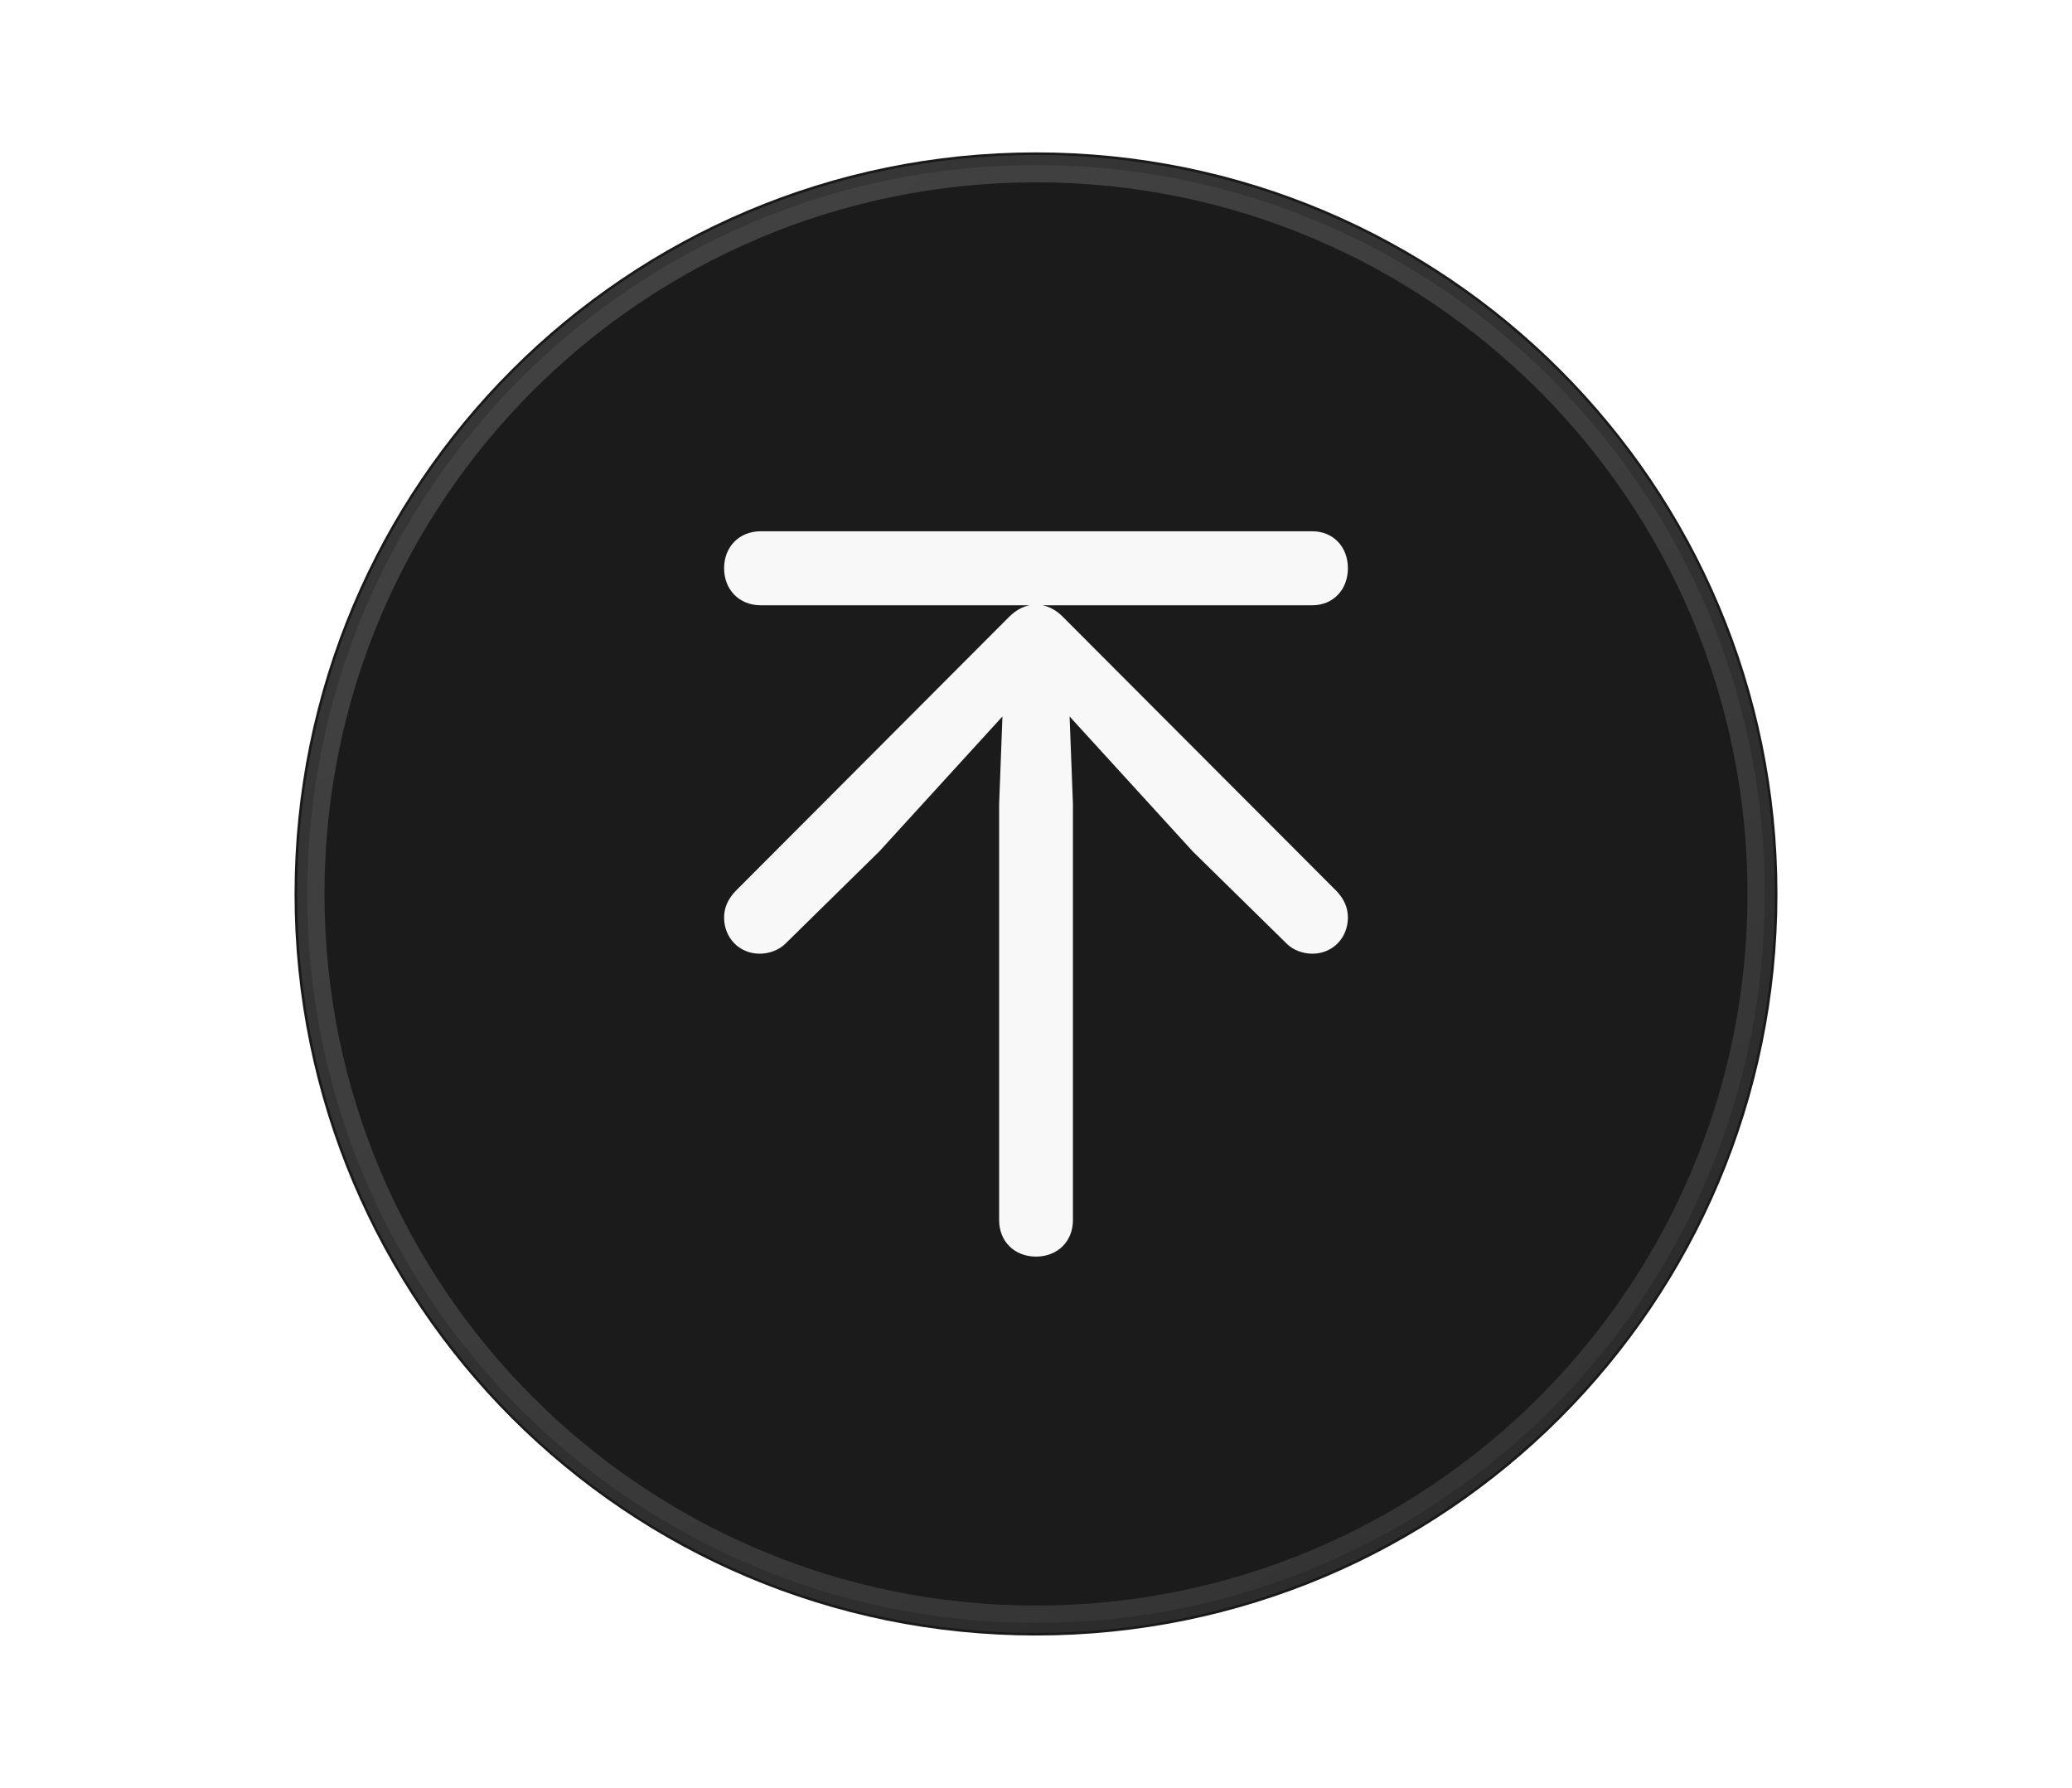
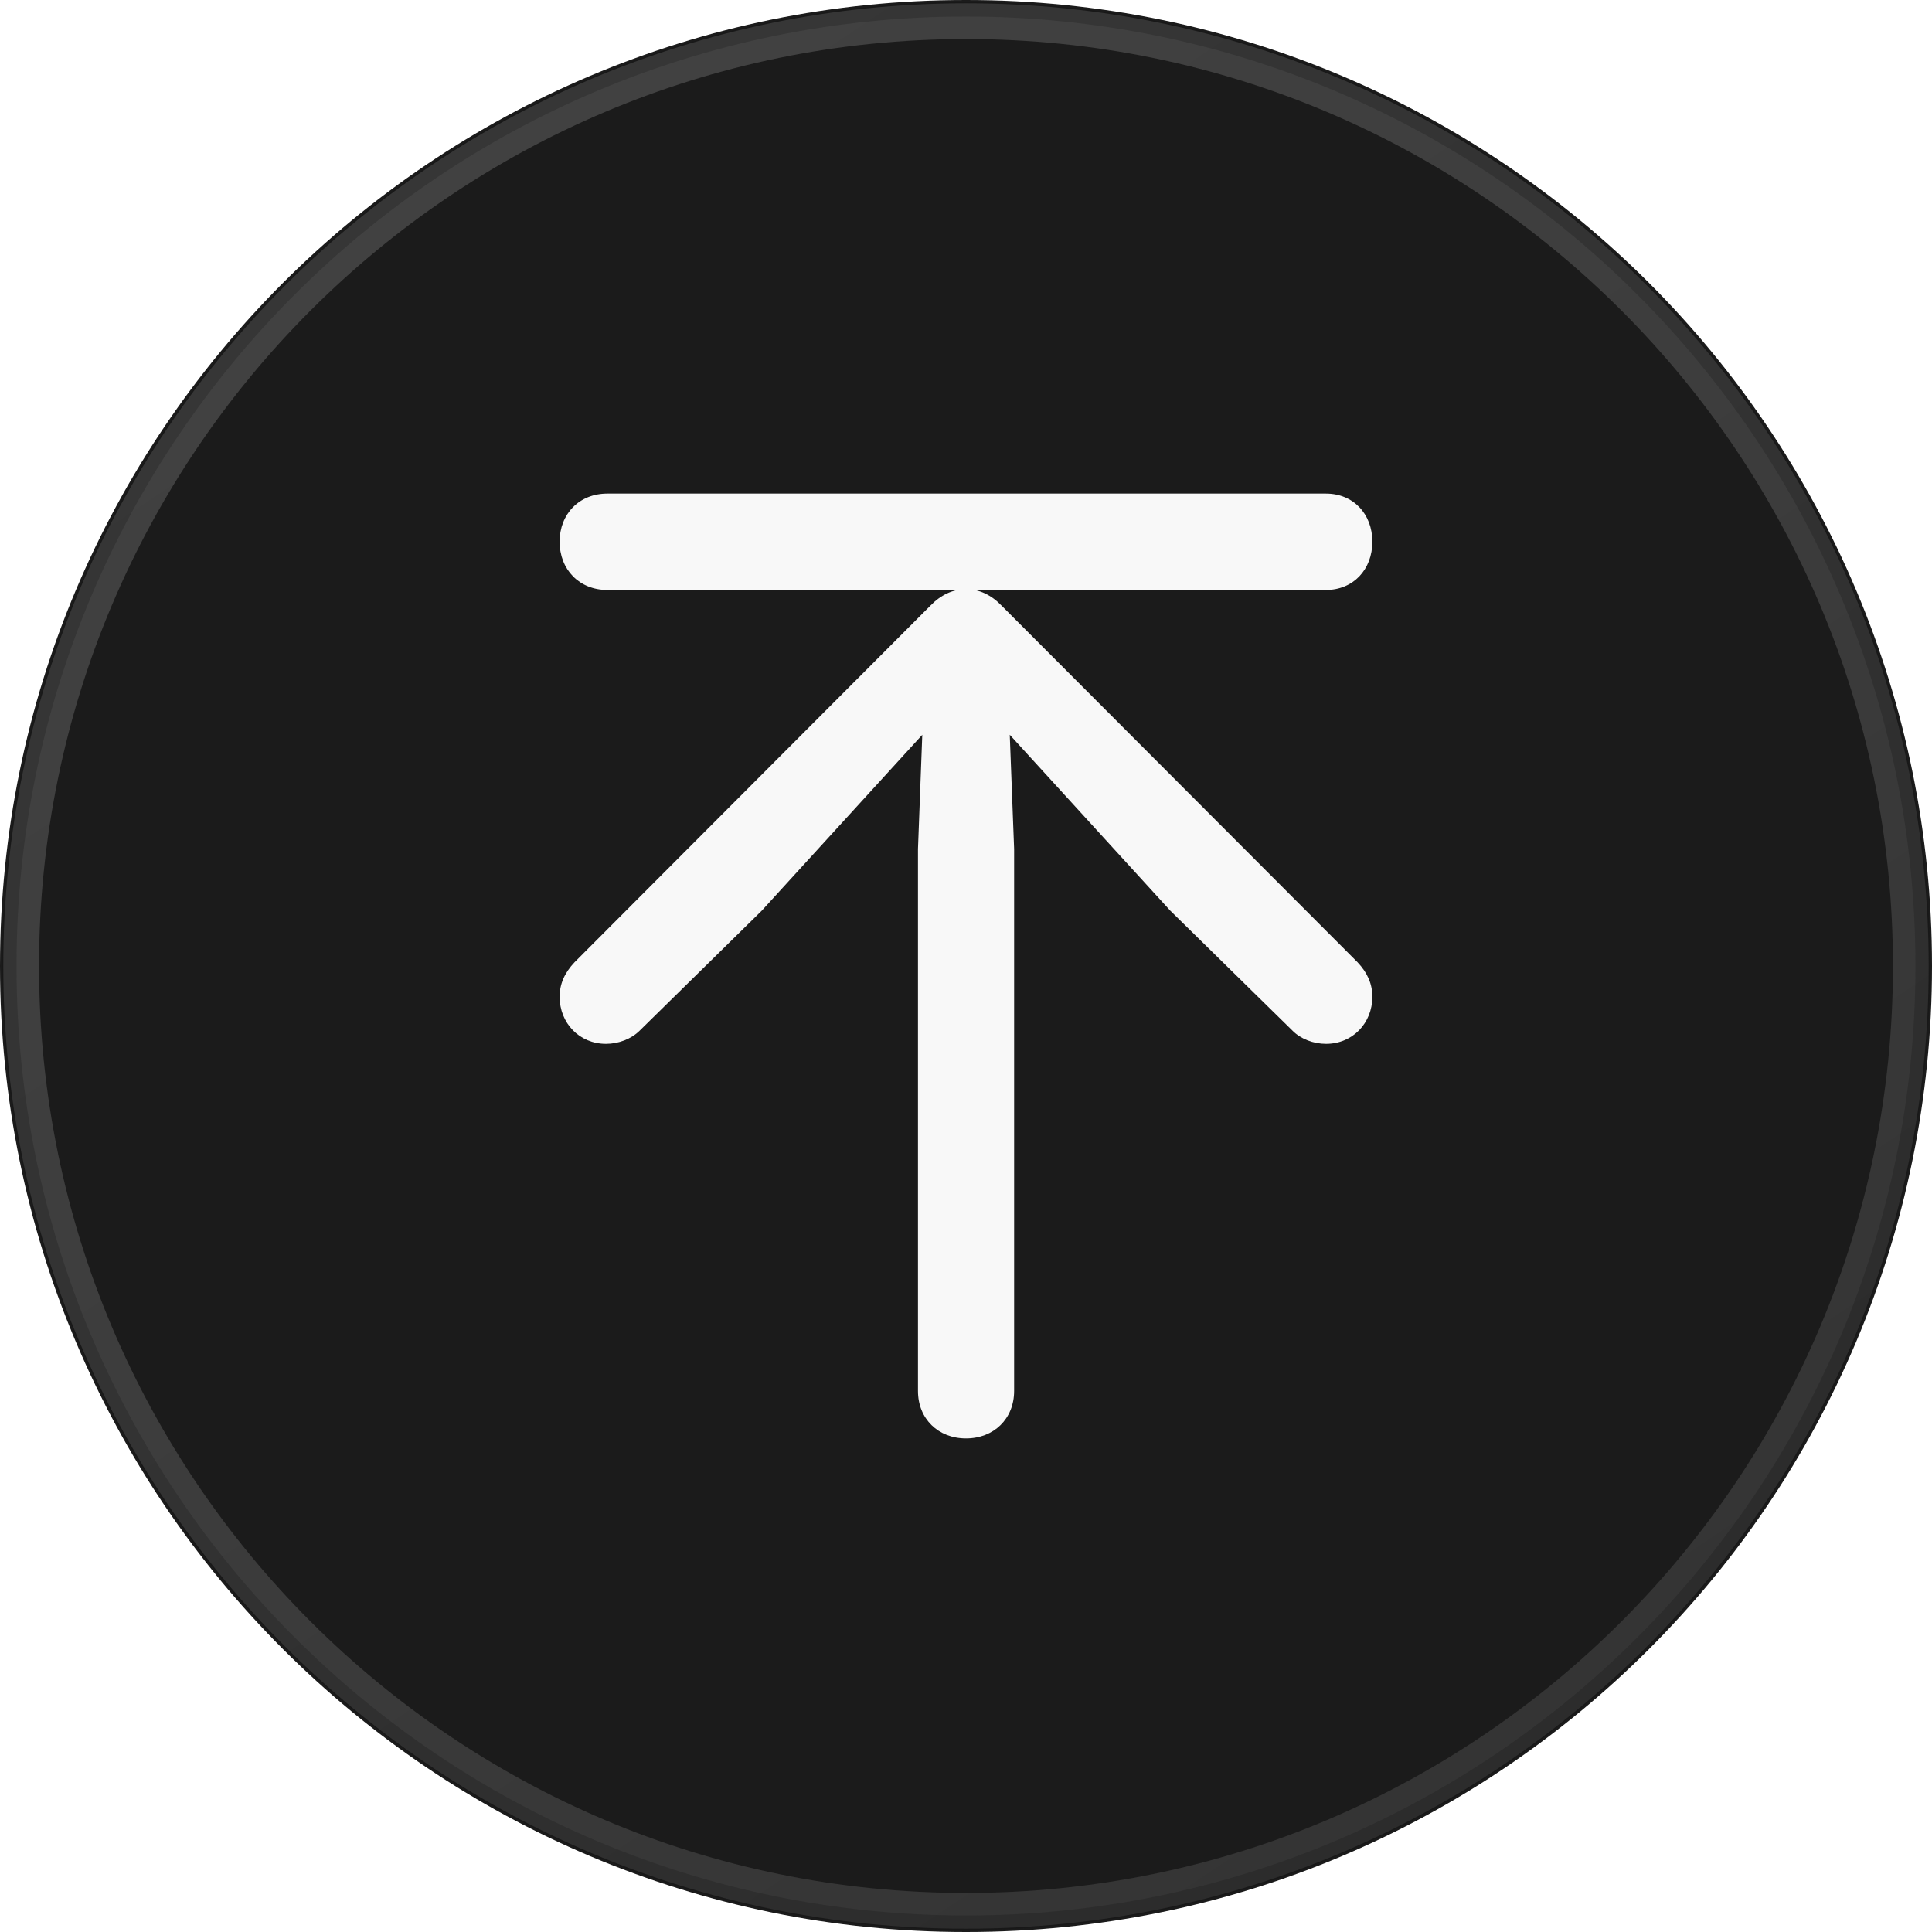
- <svg xmlns="http://www.w3.org/2000/svg" viewBox="0 0 102 88" width="102" height="88">
+ <svg xmlns="http://www.w3.org/2000/svg" viewBox="14.5 7.5 73 73" width="73" height="73">
  <g transform="translate(2.5 0.5)">
    <defs>
      <linearGradient id="darkRim" x1="22%" y1="8%" x2="78%" y2="92%">
        <stop offset="0" stop-color="#414141" />
        <stop offset=".45" stop-color="#3d3d3d" />
        <stop offset="1" stop-color="#343434" />
      </linearGradient>
    </defs>
    <circle cx="48.5" cy="43.5" r="36.5" fill="#1b1b1b" />
    <circle cx="48.5" cy="43.5" r="35.7" fill="none" stroke="url(#darkRim)" stroke-width="1.35" />
    <circle cx="48.5" cy="43.5" r="36.15" fill="none" stroke="#111111" stroke-opacity=".22" stroke-width=".55" />
    <g transform="translate(33.1457 25.65) scale(2.074737)">
      <g>
        <rect height="17.207" opacity="0" width="14.801" x="0" y="0" />
        <path d="M14.801 0.876C14.801 0.369 14.453-1.77636e-15 13.956-1.77636e-15L0.868-1.77636e-15C0.358-1.77636e-15 0 0.369 0 0.876C0 1.384 0.358 1.755 0.868 1.755L13.956 1.755C14.453 1.755 14.801 1.384 14.801 0.876ZM0.845 10.021C1.073 10.021 1.305 9.932 1.455 9.783L3.682 7.595L7.401 3.52L11.12 7.595L13.349 9.783C13.496 9.932 13.728 10.021 13.958 10.021C14.443 10.021 14.801 9.642 14.801 9.164C14.801 8.934 14.716 8.731 14.532 8.536L8.049 2.041C7.865 1.848 7.641 1.74 7.401 1.74C7.162 1.74 6.937 1.848 6.752 2.041L0.271 8.536C0.087 8.731 0 8.934 0 9.164C0 9.642 0.358 10.021 0.845 10.021ZM8.159 3.39C8.138 2.969 7.813 2.623 7.401 2.623C6.99 2.623 6.663 2.969 6.642 3.39L6.526 6.473L6.526 16.343C6.526 16.849 6.893 17.207 7.401 17.207C7.908 17.207 8.277 16.849 8.277 16.343L8.277 6.473Z" fill="#f8f8f8" fill-opacity="1" />
      </g>
    </g>
  </g>
</svg>
